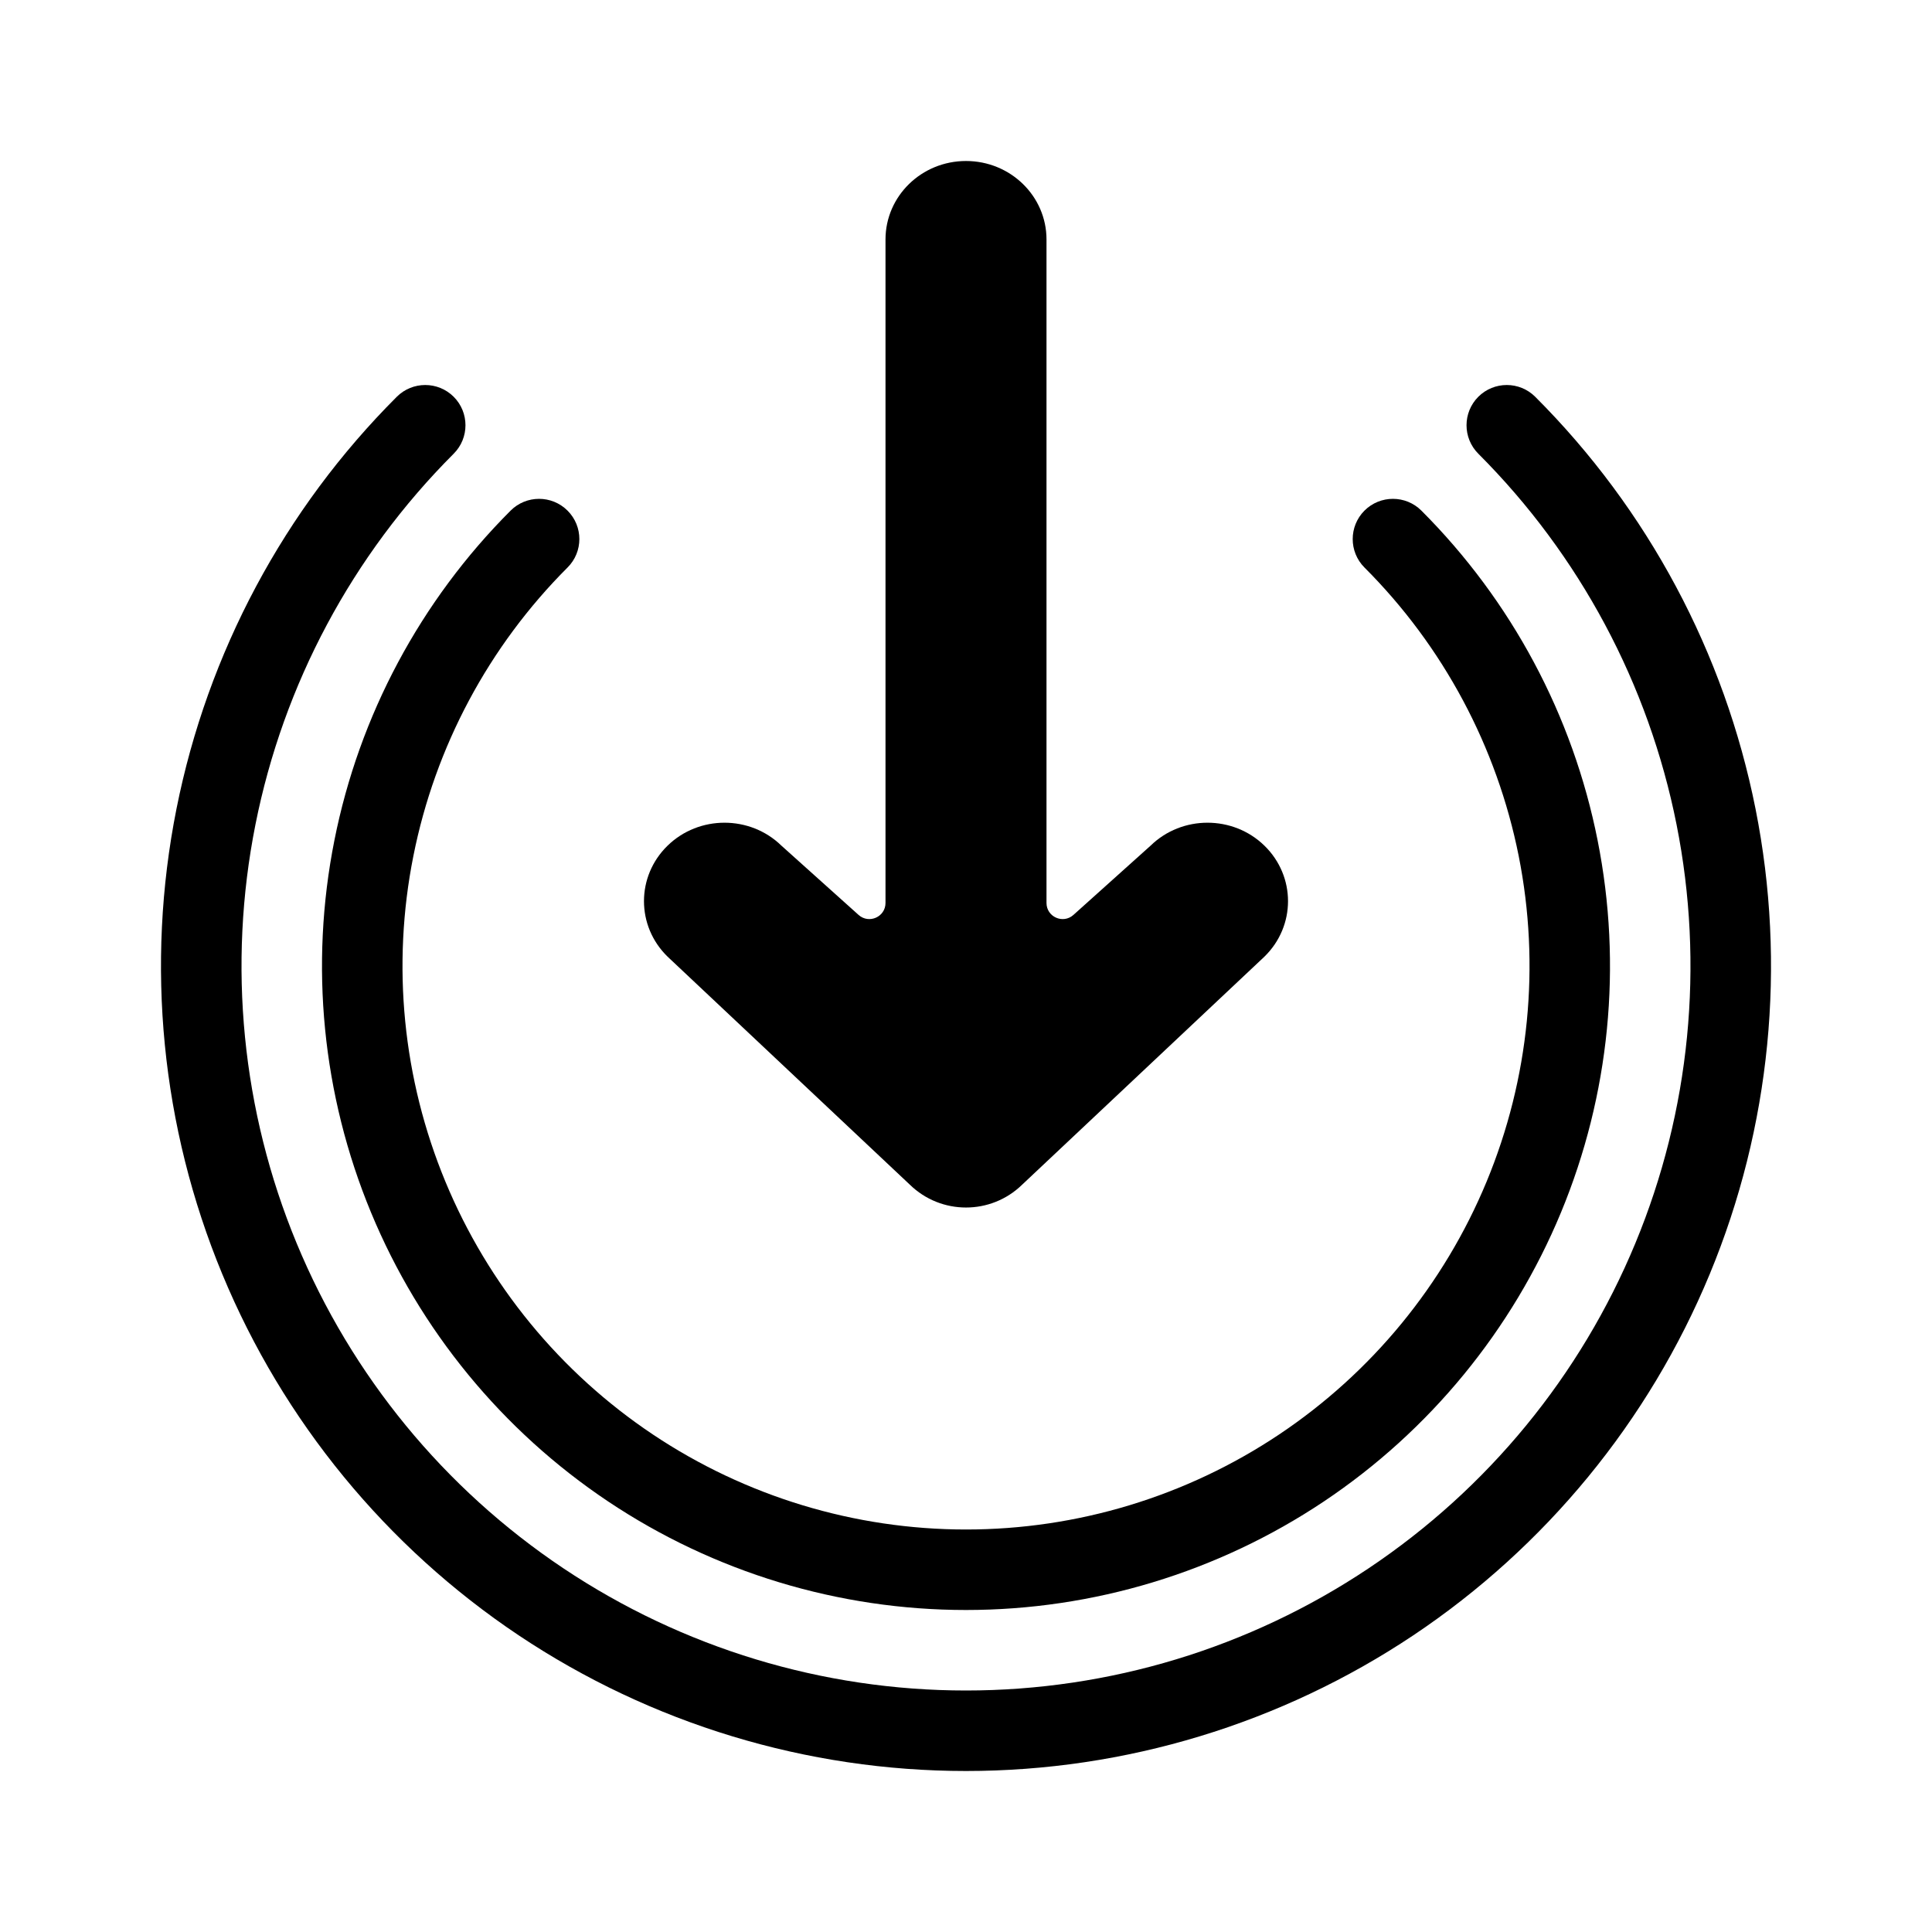
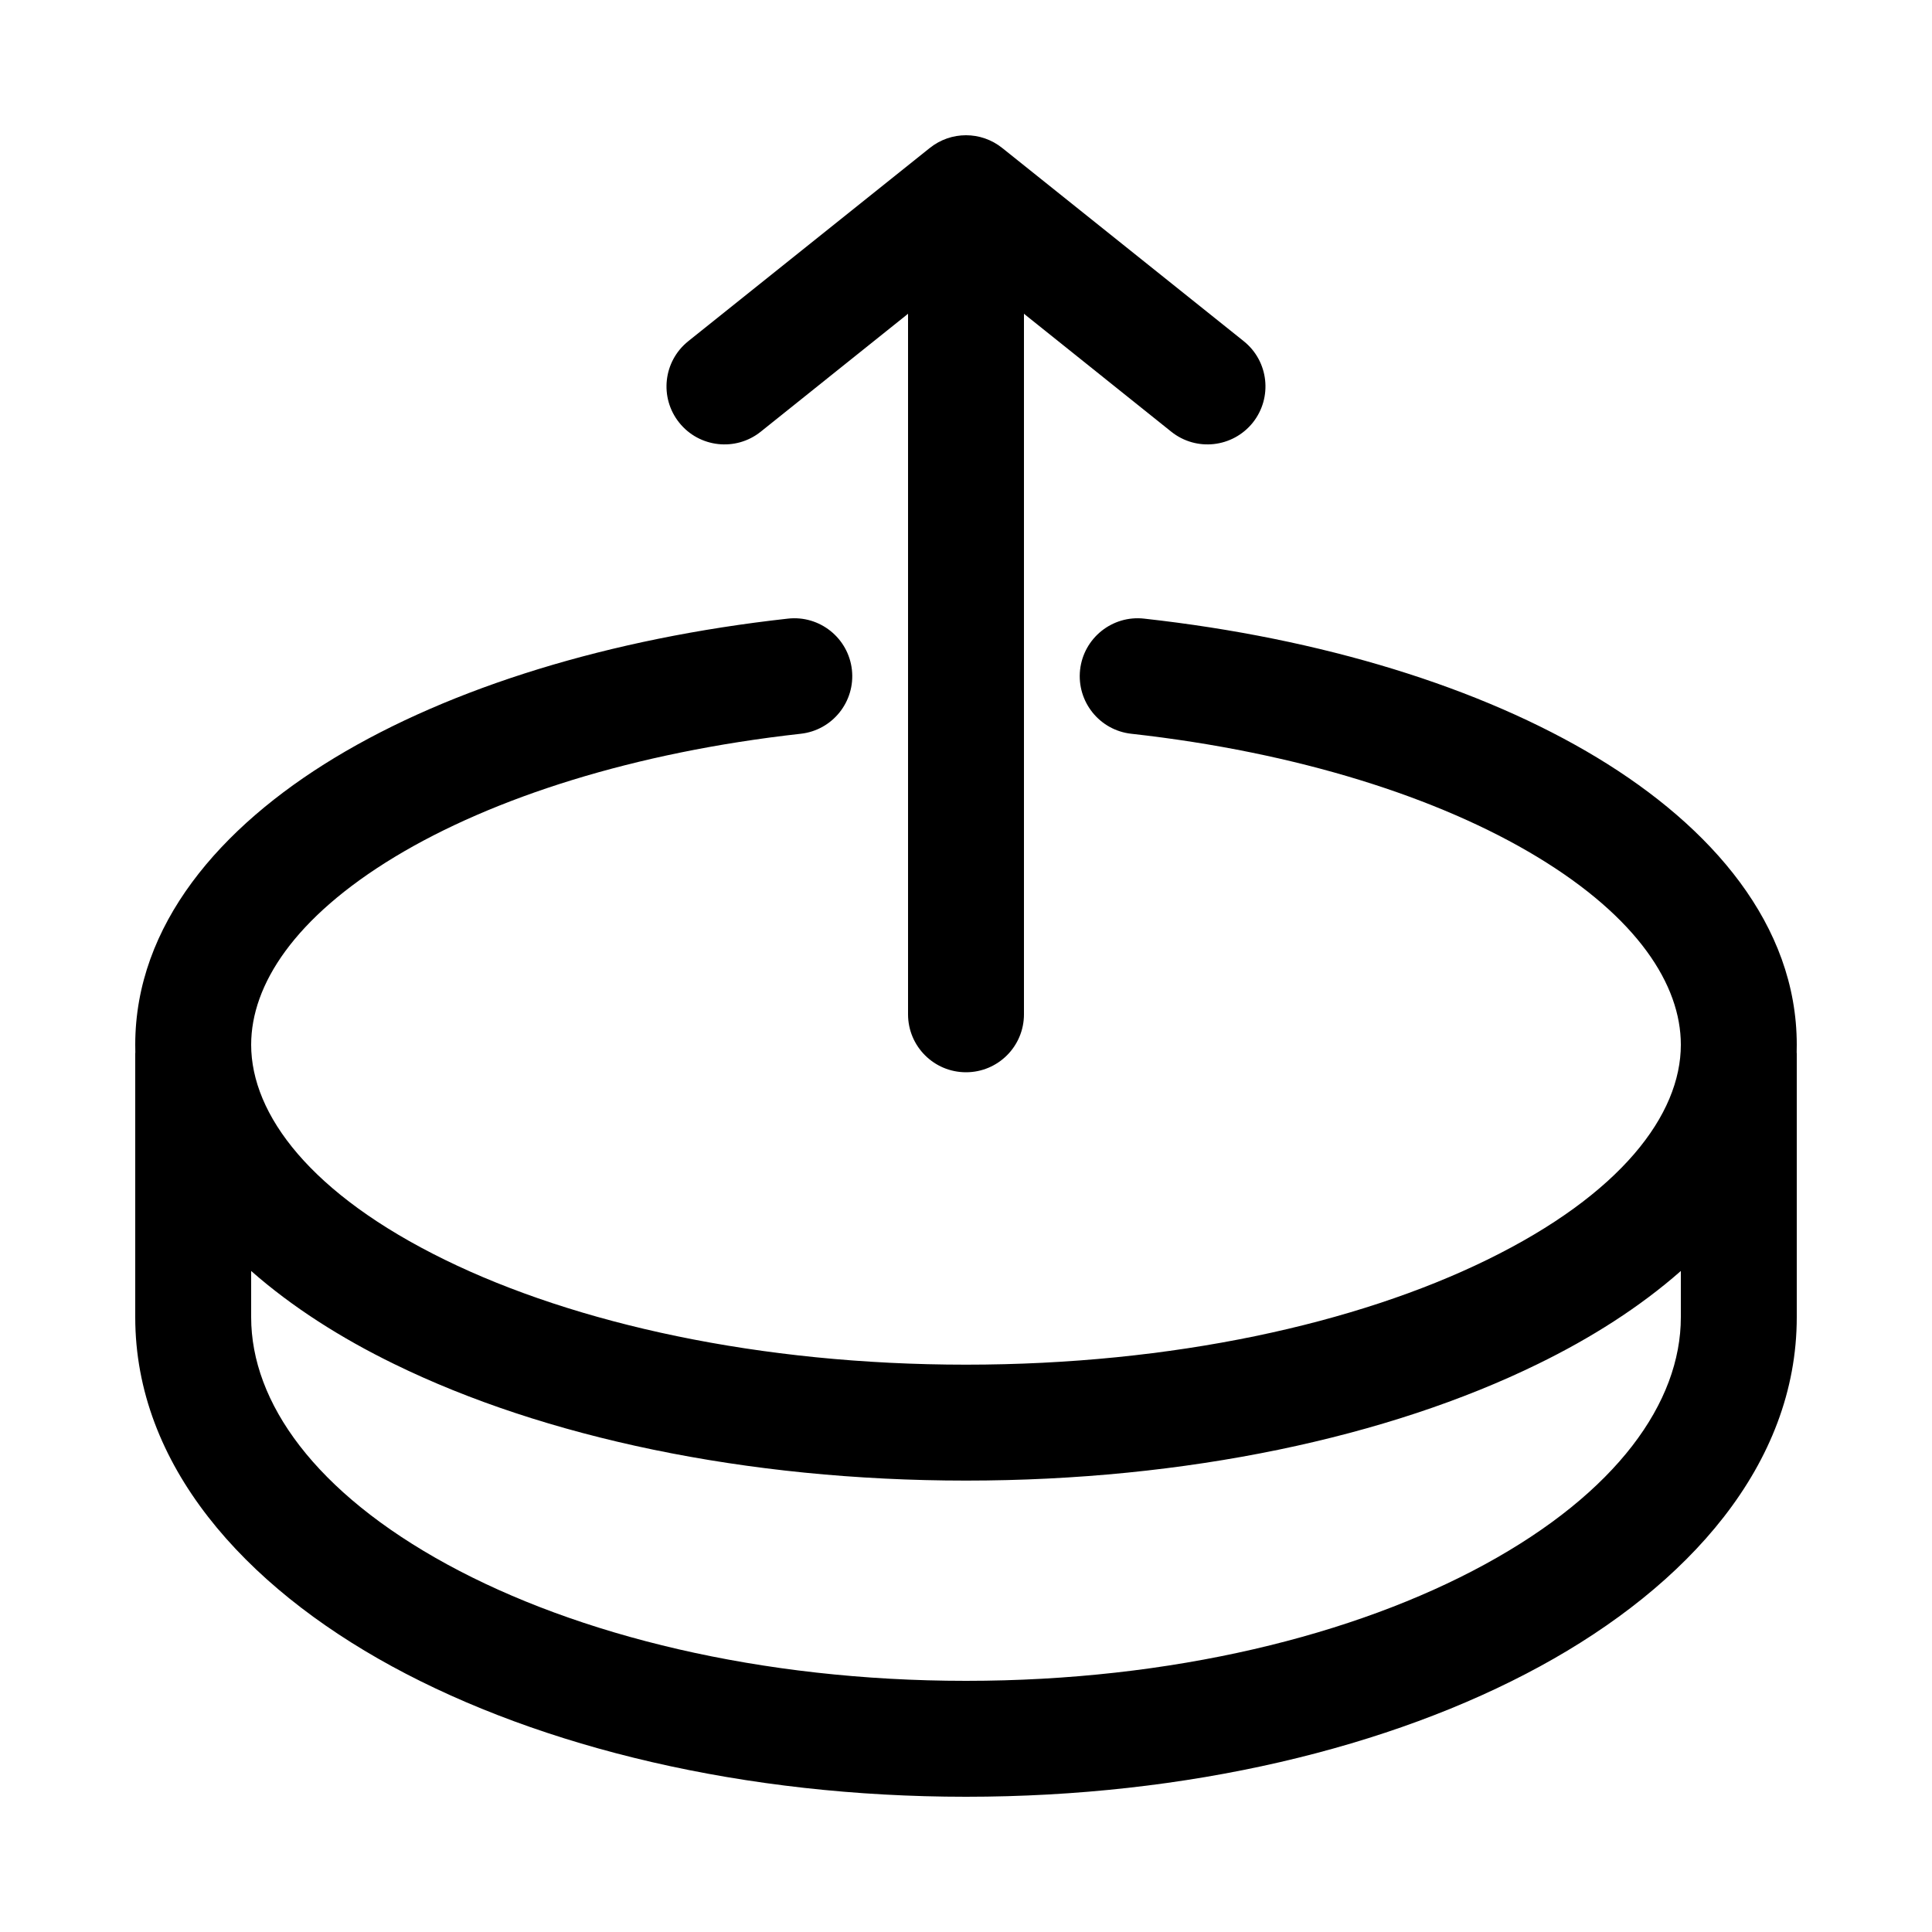
- <svg xmlns="http://www.w3.org/2000/svg" width="24" height="24" viewBox="0 0 24 24" fill="none">
-   <path d="M15.707 10.505C15.317 10.125 14.683 10.125 14.293 10.505L13.334 11.366C13.205 11.481 13 11.39 13 11.217L13 2.975C13 2.436 12.552 2 12 2C11.448 2 11 2.436 11 2.975L11 11.217C11 11.39 10.795 11.481 10.666 11.366L9.707 10.505C9.317 10.125 8.683 10.125 8.293 10.505C7.902 10.886 7.902 11.503 8.293 11.884L11.302 14.716C11.69 15.095 12.31 15.095 12.698 14.716L15.707 11.884C16.098 11.503 16.098 10.886 15.707 10.505Z" fill="currentColor" />
-   <path d="M5.636 5.636C5.831 5.441 5.831 5.124 5.636 4.929C5.441 4.734 5.124 4.734 4.929 4.929C3.53 6.327 2.578 8.109 2.192 10.049C1.806 11.989 2.004 14 2.761 15.827C3.518 17.654 4.8 19.216 6.444 20.315C8.089 21.413 10.022 22 12 22C13.978 22 15.911 21.413 17.556 20.315C19.2 19.216 20.482 17.654 21.239 15.827C21.996 14 22.194 11.989 21.808 10.049C21.422 8.109 20.47 6.327 19.071 4.929C18.876 4.734 18.559 4.734 18.364 4.929C18.169 5.124 18.169 5.441 18.364 5.636C19.623 6.895 20.48 8.498 20.827 10.244C21.174 11.99 20.996 13.8 20.315 15.444C19.634 17.089 18.48 18.494 17 19.483C15.52 20.472 13.78 21 12 21C10.22 21 8.48 20.472 7 19.483C5.52 18.494 4.366 17.089 3.685 15.444C3.004 13.8 2.826 11.99 3.173 10.244C3.52 8.498 4.377 6.895 5.636 5.636Z" fill="currentColor" />
-   <path d="M7.05 7.05C7.246 6.855 7.246 6.538 7.05 6.343C6.855 6.148 6.538 6.148 6.343 6.343C5.224 7.462 4.462 8.887 4.154 10.439C3.845 11.991 4.003 13.6 4.609 15.062C5.214 16.523 6.24 17.773 7.555 18.652C8.871 19.531 10.418 20 12 20C13.582 20 15.129 19.531 16.445 18.652C17.76 17.773 18.785 16.523 19.391 15.062C19.997 13.6 20.155 11.991 19.846 10.439C19.538 8.887 18.776 7.462 17.657 6.343C17.462 6.148 17.145 6.148 16.95 6.343C16.755 6.538 16.755 6.855 16.95 7.05C17.929 8.029 18.595 9.276 18.866 10.634C19.136 11.992 18.997 13.4 18.467 14.679C17.937 15.958 17.04 17.051 15.889 17.82C14.738 18.589 13.384 19 12 19C10.616 19 9.262 18.589 8.111 17.82C6.96 17.051 6.063 15.958 5.533 14.679C5.003 13.4 4.864 11.992 5.135 10.634C5.405 9.276 6.071 8.029 7.05 7.05Z" fill="currentColor" />
+ <svg xmlns="http://www.w3.org/2000/svg" width="20" height="20" viewBox="0 0 20 20" fill="none">
+   <path fill-rule="evenodd" clip-rule="evenodd" d="M9.4 10.5C9.4 10.832 9.669 11.1 10 11.1C10.331 11.1 10.6 10.832 10.6 10.5V3.248L12.125 4.469C12.384 4.676 12.761 4.634 12.969 4.375C13.175 4.116 13.134 3.739 12.875 3.532L10.375 1.532C10.156 1.356 9.844 1.356 9.625 1.532L7.125 3.532C6.866 3.739 6.824 4.116 7.031 4.375C7.238 4.634 7.616 4.676 7.875 4.469L9.4 3.248L9.4 10.5ZM8.819 6.934C8.855 7.263 8.618 7.56 8.288 7.596C6.569 7.787 5.103 8.256 4.086 8.871C3.05 9.498 2.6 10.194 2.6 10.815C2.6 11.539 3.218 12.363 4.607 13.042C5.956 13.702 7.862 14.127 10 14.127C12.138 14.127 14.044 13.702 15.393 13.042C16.782 12.363 17.4 11.539 17.4 10.815C17.4 10.194 16.95 9.498 15.914 8.871C14.898 8.256 13.431 7.787 11.712 7.596C11.382 7.56 11.145 7.263 11.181 6.934C11.218 6.604 11.515 6.367 11.844 6.404C13.687 6.608 15.332 7.116 16.535 7.844C17.72 8.561 18.6 9.575 18.6 10.815C18.6 10.844 18.599 10.872 18.599 10.9H18.6V13.636C18.6 15.164 17.473 16.415 15.944 17.249C14.393 18.095 12.29 18.6 10 18.6C7.71 18.6 5.608 18.095 4.056 17.249C2.527 16.415 1.4 15.164 1.4 13.636V10.9H1.401C1.4 10.872 1.4 10.844 1.4 10.815C1.4 9.575 2.28 8.561 3.465 7.844C4.668 7.116 6.313 6.608 8.156 6.404C8.485 6.367 8.782 6.604 8.819 6.934ZM15.92 14.12C16.472 13.851 16.979 13.528 17.4 13.157V13.636C17.4 14.519 16.736 15.45 15.37 16.195C14.026 16.928 12.129 17.4 10 17.4C7.872 17.4 5.974 16.928 4.63 16.195C3.264 15.45 2.6 14.519 2.6 13.636V13.157C3.021 13.528 3.528 13.851 4.08 14.12C5.626 14.877 7.72 15.327 10 15.327C12.28 15.327 14.374 14.877 15.92 14.12Z" fill="currentColor" />
</svg>
